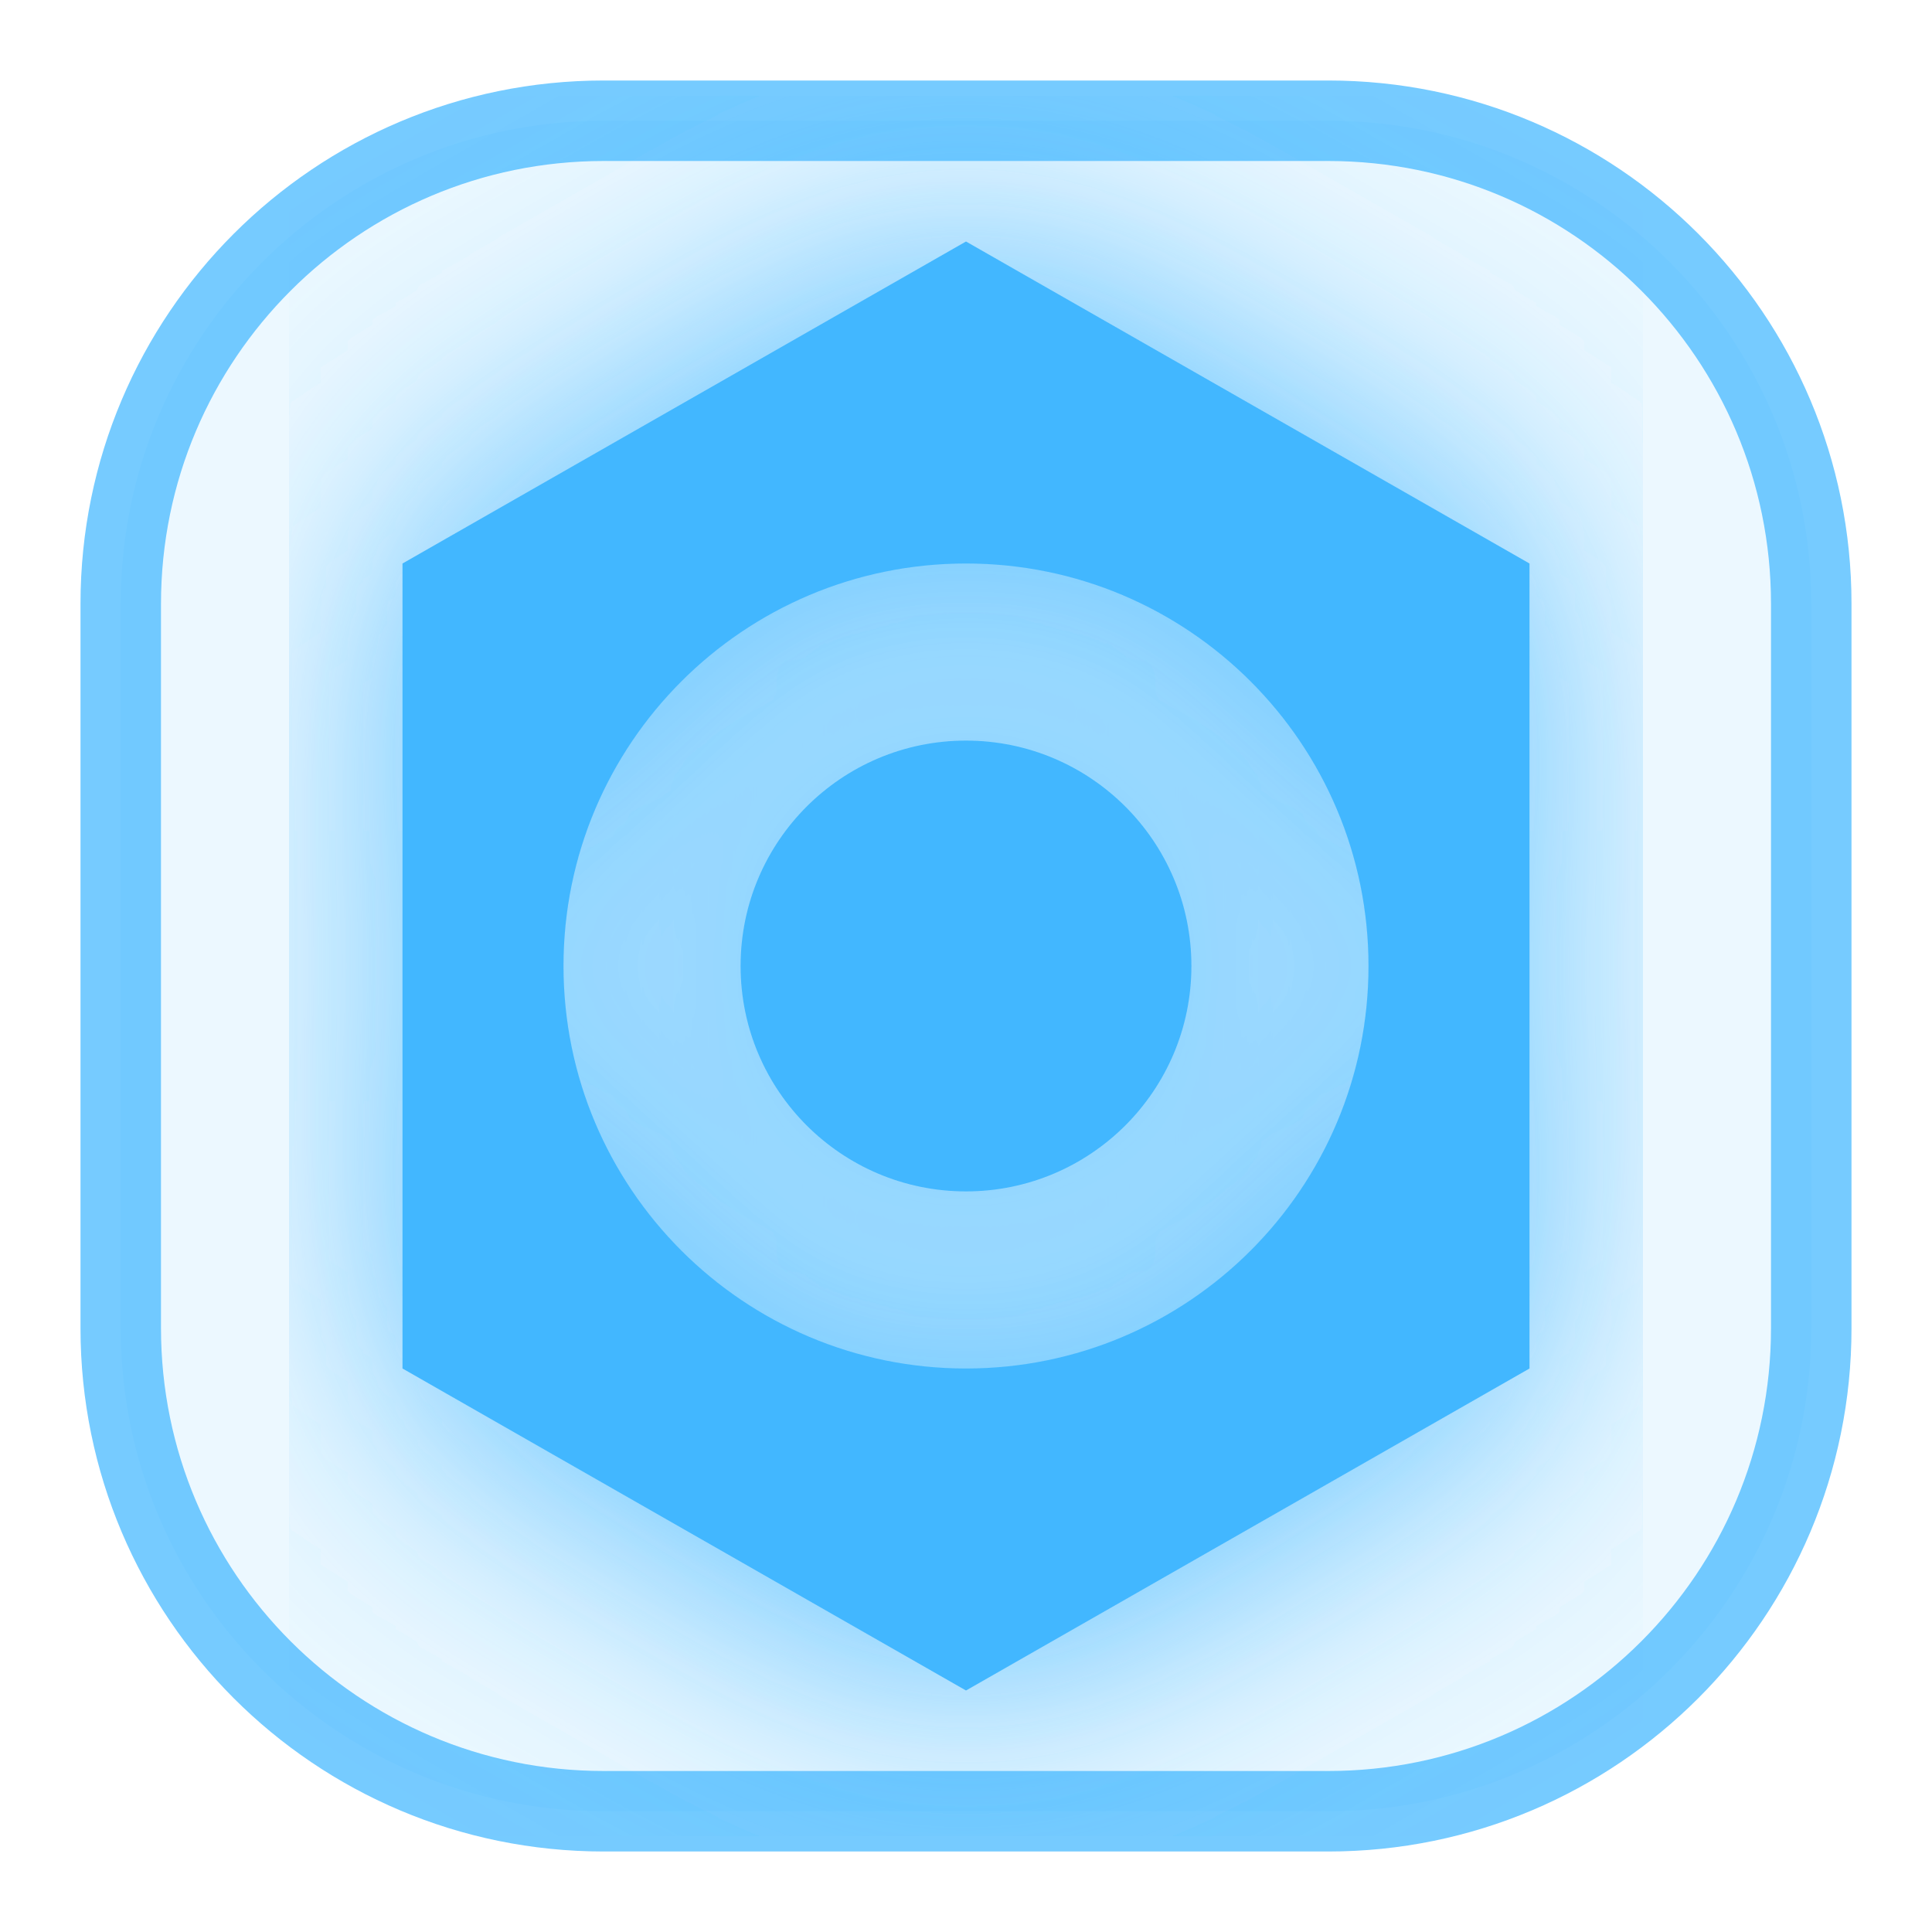
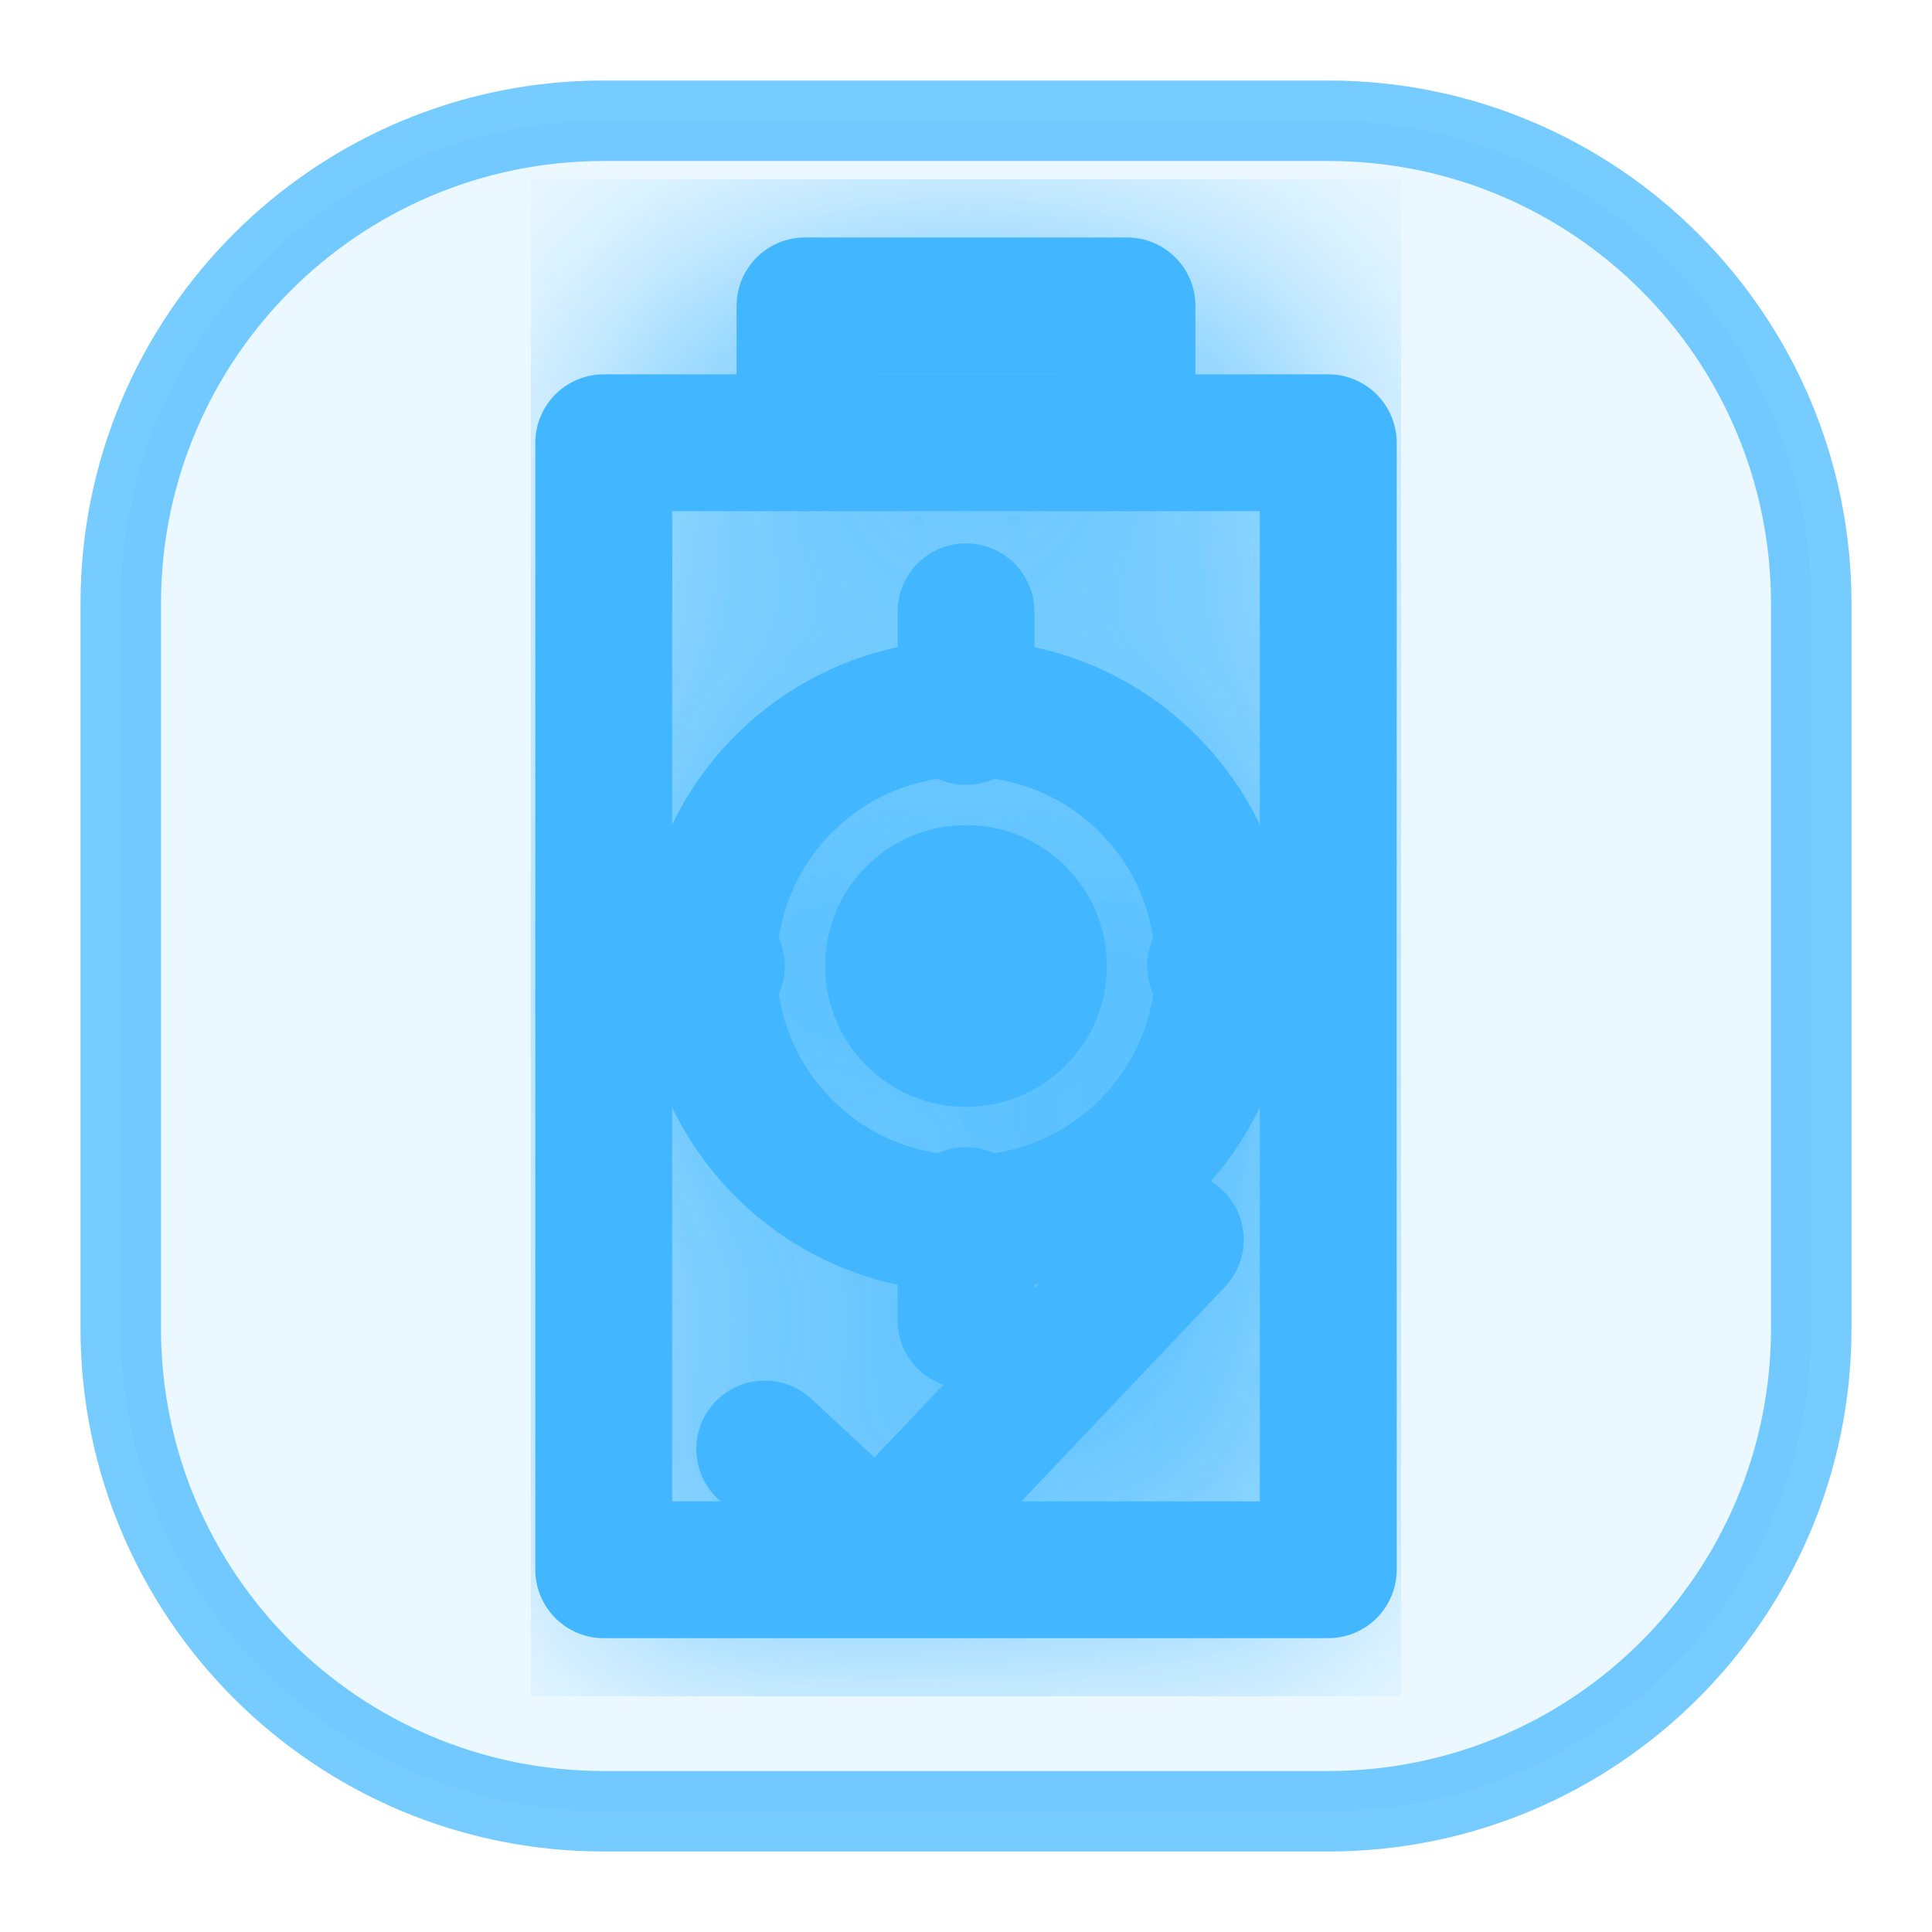
<svg xmlns="http://www.w3.org/2000/svg" width="64" height="64" viewBox="0 0 24 24" fill="none">
  <defs>
    <filter id="glow">
      <feGaussianBlur stdDeviation="1.8" result="b" />
      <feMerge>
        <feMergeNode in="b" />
        <feMergeNode in="SourceGraphic" />
      </feMerge>
    </filter>
  </defs>
  <rect x="1.5" y="1.5" width="21" height="21" rx="6" fill="#42b7ff" fill-opacity="0.10" stroke="#42b7ff" stroke-opacity="0.72" />
-   <path d="M12 3l7 4v10l-7 4-7-4V7l7-4zm0 4a5 5 0 100 10 5 5 0 000-10zm0 2.2a2.8 2.8 0 110 5.6 2.8 2.8 0 010-5.6z" fill="#42b7ff" filter="url(#glow)" />
+   <g filter="url(#glow)" stroke="#42b7ff" stroke-width="1.7" stroke-linecap="round" stroke-linejoin="round">
+     <path d="M7.5 5.5h9v14h-9v-14z" fill="#42b7ff" fill-opacity="0.10" />
+     <path d="M10 5.5V3.8h4v1.7" />
+     <circle cx="12" cy="12" r="3.2" fill="none" />
+     <circle cx="12" cy="12" r="0.9" fill="#42b7ff" />
+     <path d="M12 7.6v1.3M12 15.1v1.3M7.6 12h1.3M15.1 12h1.3" />
+     <path d="M9.5 18l1.4 1.3 3.7-3.9" />
+   </g>
</svg>
